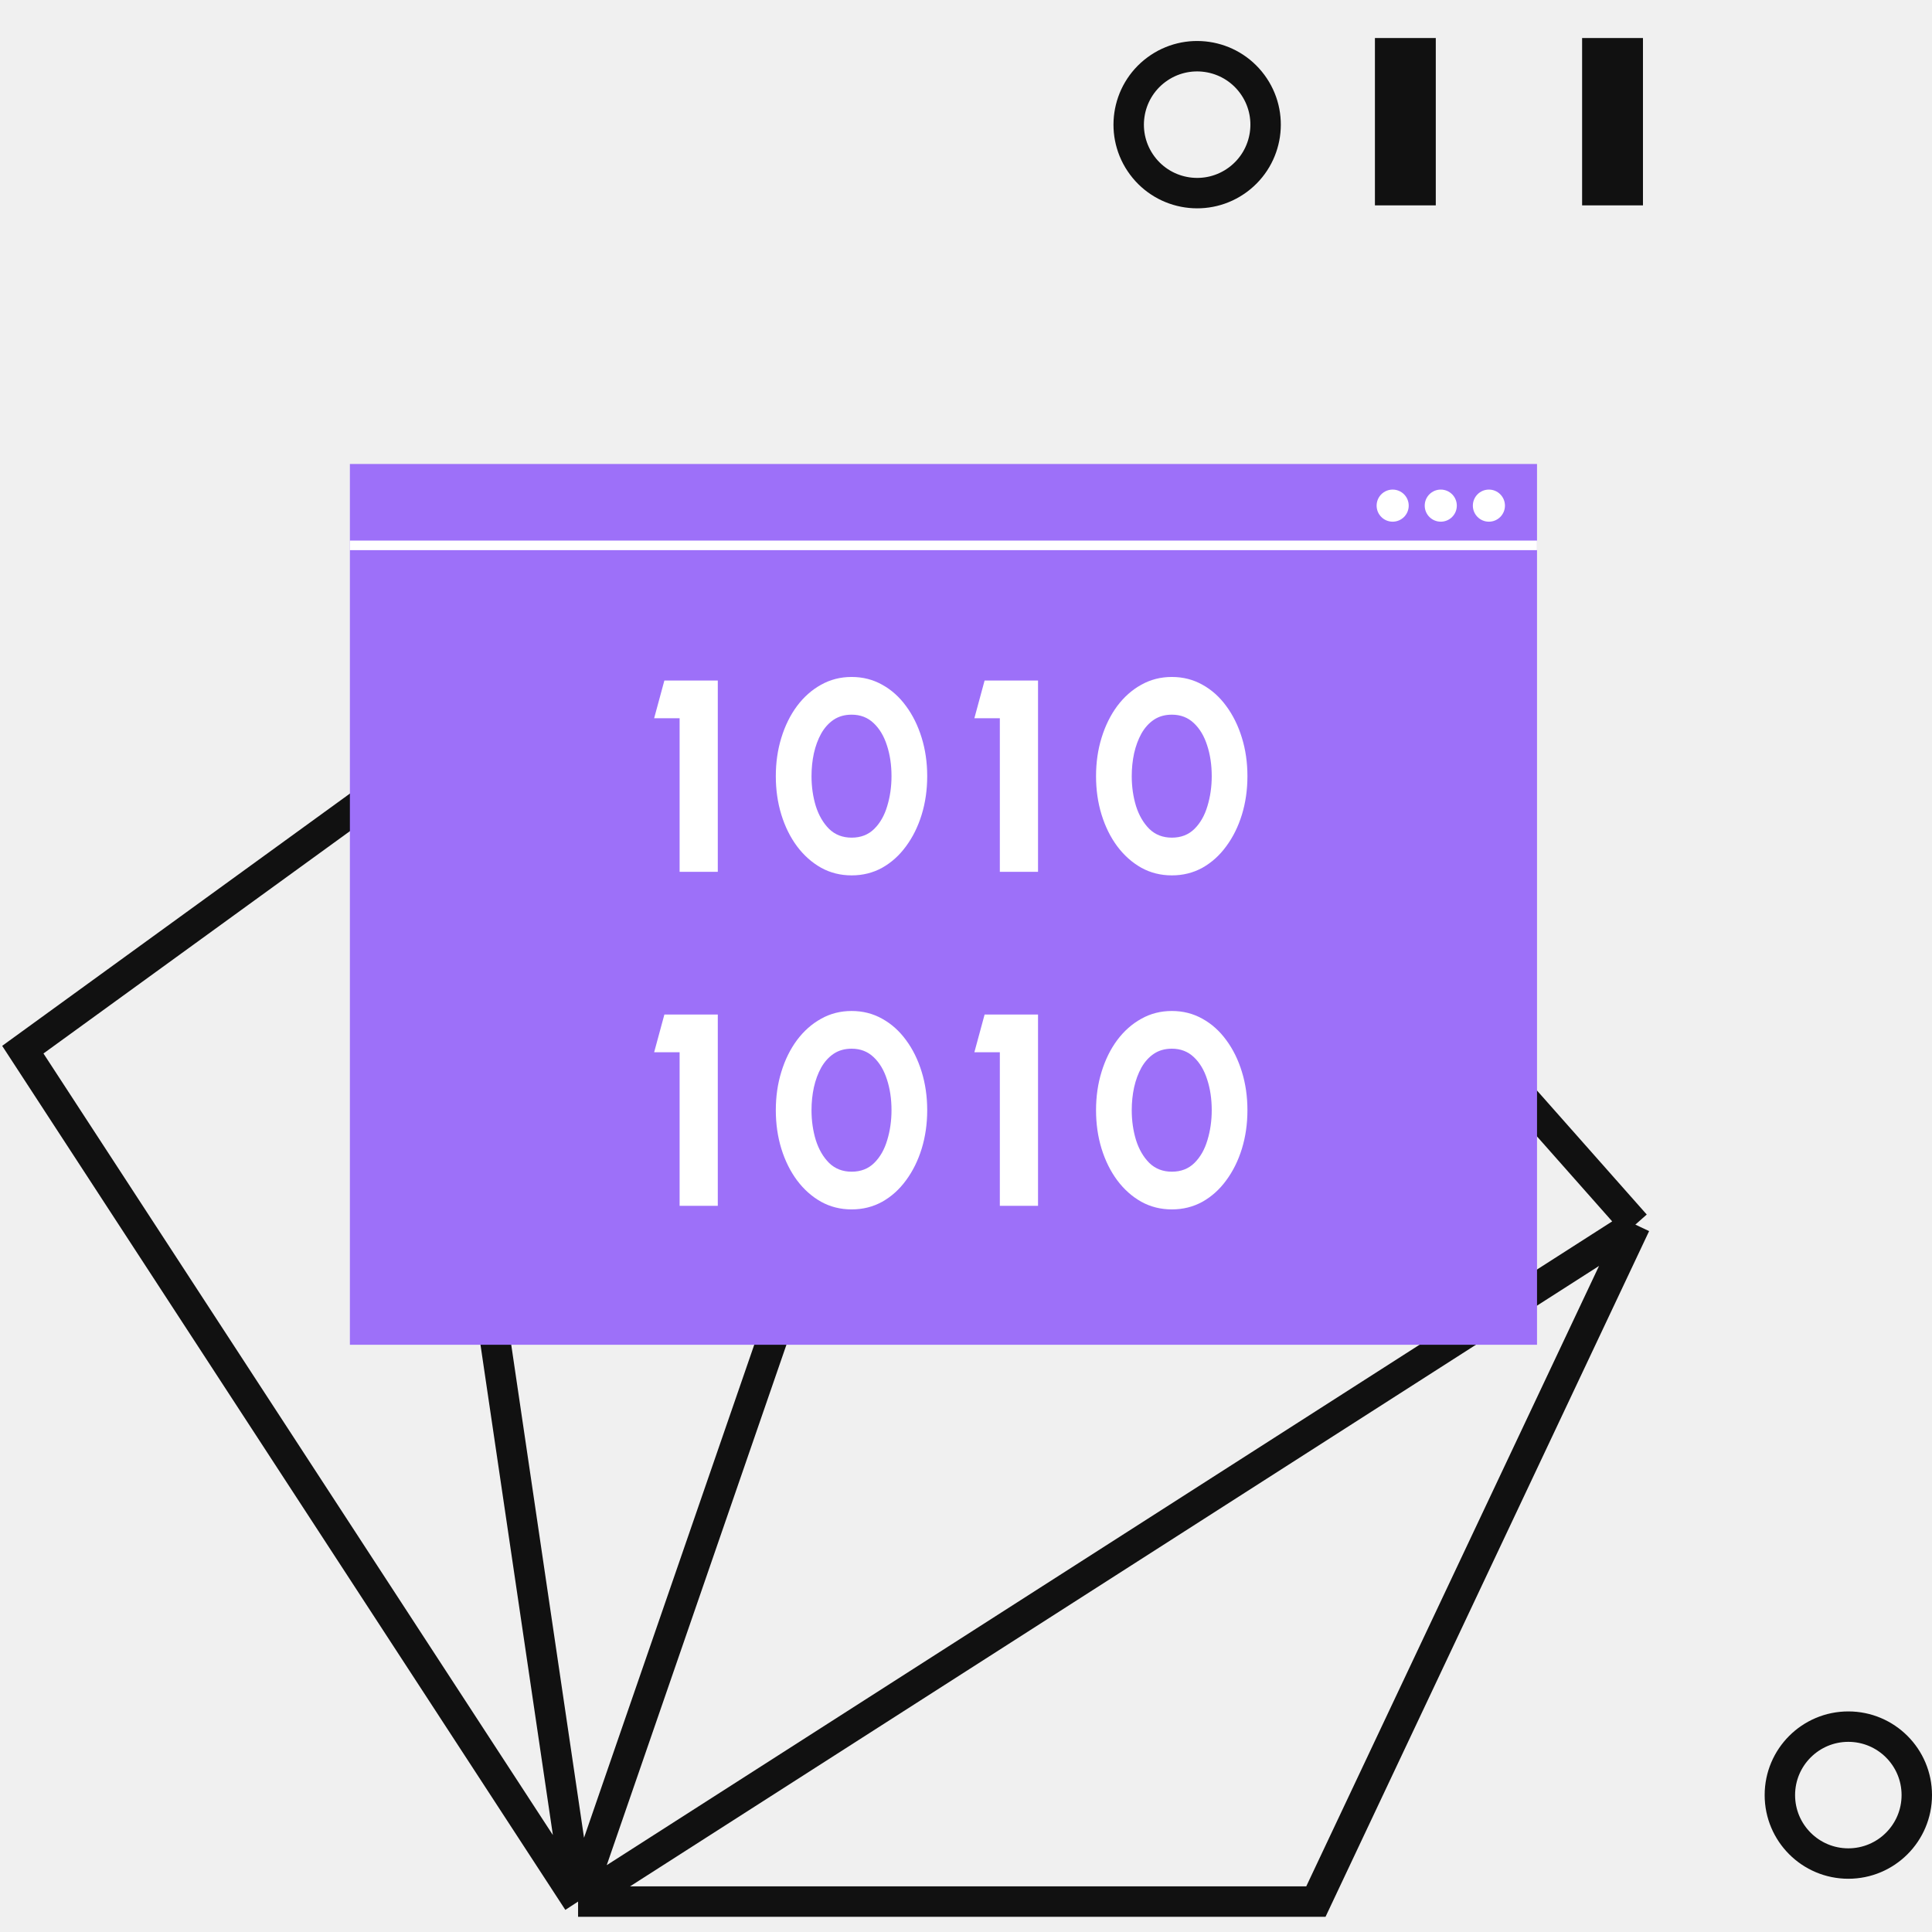
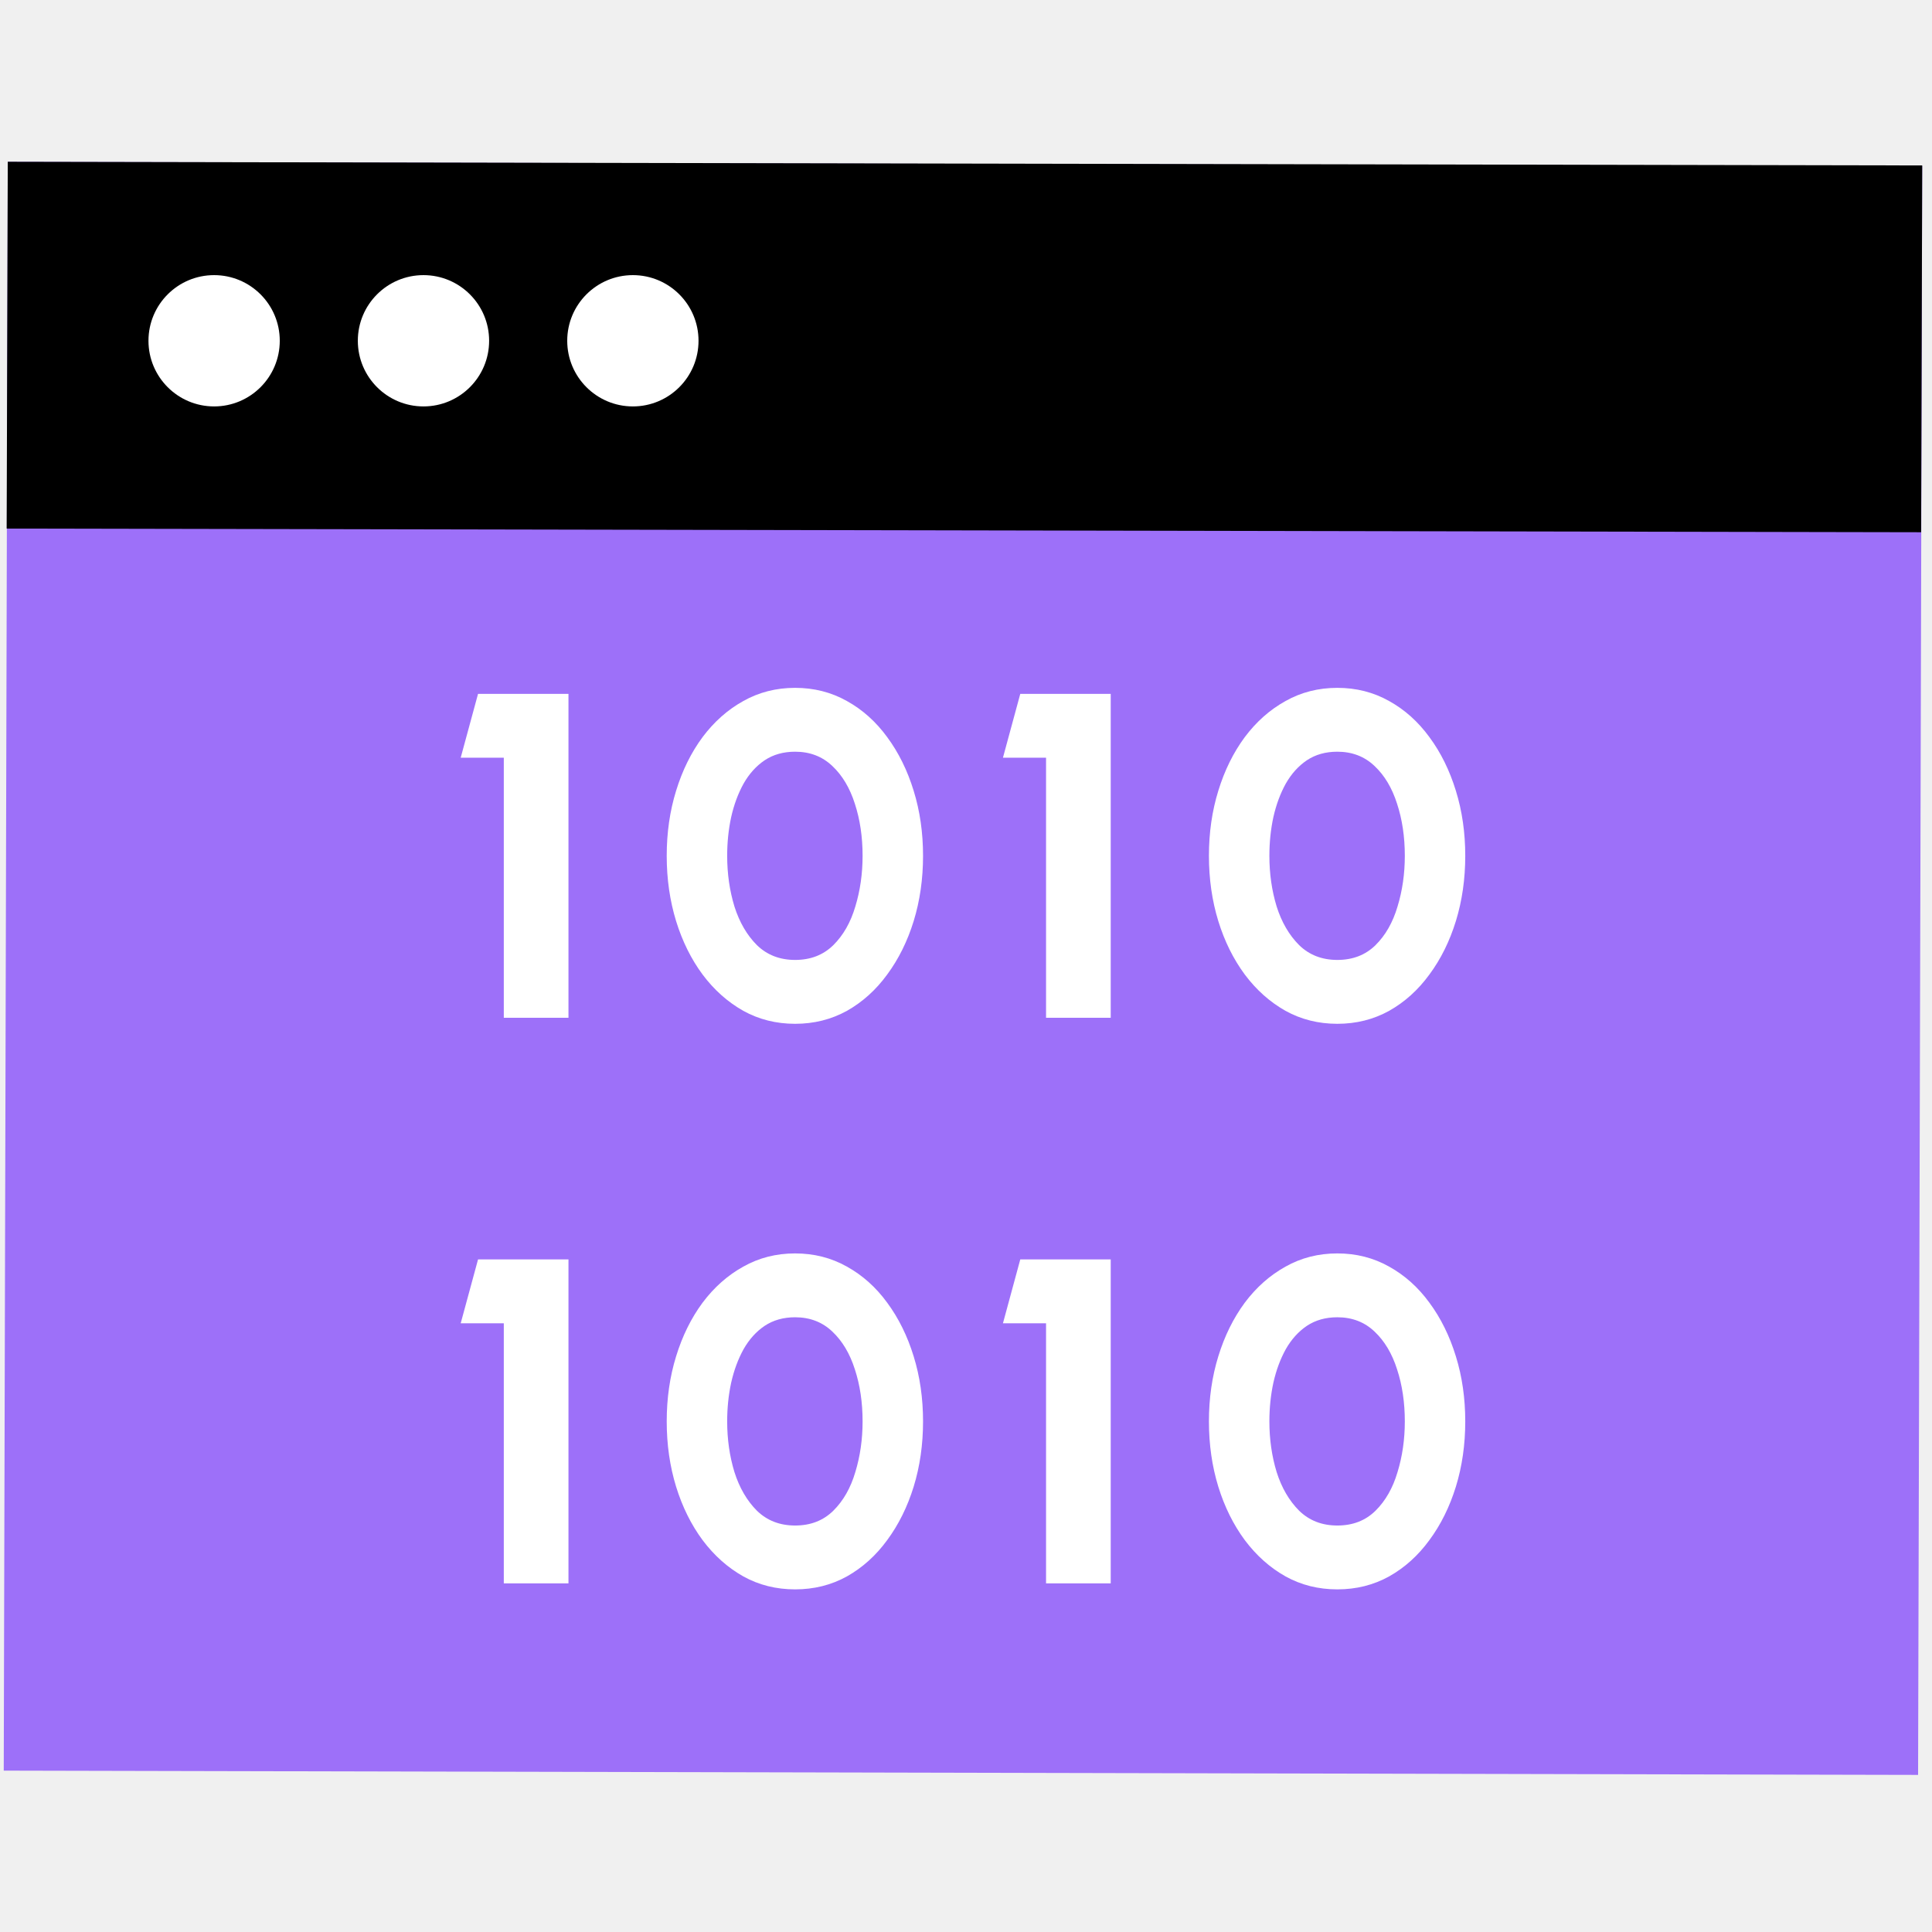
- <svg xmlns="http://www.w3.org/2000/svg" width="32" height="32" viewBox="0 0 127 126" fill="none">
-   <path d="M27 50L1.5 68.5L38 124.5M27 50L41.5 44.5L52.967 39L68.557 36M27 50L38 124.5M38 124.5H86.5L107.5 80M38 124.5L107.5 80M38 124.5L68.557 36M107.5 80L68.557 36" stroke="#111111" stroke-width="2" />
-   <circle cx="121.5" cy="117.5" r="4.5" stroke="#111111" stroke-width="2" />
-   <path fill-rule="evenodd" clip-rule="evenodd" d="M90.381 13V2L94.381 2V13H90.381Z" fill="#111111" />
-   <path fill-rule="evenodd" clip-rule="evenodd" d="M104 13V2L108 2V13H104Z" fill="#111111" />
-   <circle cx="78.695" cy="7.695" r="4.5" transform="rotate(53.3902 78.6951 7.69493)" stroke="#111111" stroke-width="2" />
-   <rect x="23" y="30" width="78.036" height="57.898" fill="#9D70F9" />
-   <rect x="23" y="35.035" width="78.036" height="0.629" fill="white" />
-   <circle cx="91.547" cy="32.738" r="1.055" fill="white" />
-   <circle cx="94.709" cy="32.738" r="1.055" fill="white" />
-   <circle cx="97.873" cy="32.738" r="1.055" fill="white" />
-   <path d="M44.674 56.809V46.713H43L43.673 44.233H47.184V56.809H44.674Z" fill="white" />
-   <path d="M55.983 57.043C55.249 57.043 54.579 56.875 53.973 56.54C53.366 56.198 52.839 55.728 52.39 55.129C51.947 54.531 51.604 53.839 51.362 53.054C51.119 52.264 50.998 51.42 50.998 50.521C50.998 49.623 51.119 48.782 51.362 47.997C51.604 47.207 51.947 46.512 52.39 45.913C52.839 45.314 53.366 44.847 53.973 44.512C54.579 44.171 55.249 44 55.983 44C56.717 44 57.387 44.171 57.993 44.512C58.6 44.847 59.121 45.314 59.558 45.913C60.001 46.512 60.343 47.207 60.586 47.997C60.828 48.782 60.95 49.623 60.95 50.521C60.95 51.42 60.828 52.264 60.586 53.054C60.343 53.839 60.001 54.531 59.558 55.129C59.121 55.728 58.6 56.198 57.993 56.54C57.387 56.875 56.717 57.043 55.983 57.043ZM55.983 54.563C56.583 54.563 57.078 54.372 57.466 53.989C57.854 53.605 58.139 53.105 58.321 52.489C58.509 51.872 58.603 51.216 58.603 50.521C58.603 49.785 58.503 49.111 58.303 48.5C58.108 47.889 57.817 47.401 57.429 47.036C57.041 46.665 56.559 46.479 55.983 46.479C55.528 46.479 55.134 46.59 54.8 46.812C54.473 47.033 54.2 47.336 53.982 47.719C53.769 48.102 53.609 48.536 53.5 49.021C53.397 49.5 53.345 50 53.345 50.521C53.345 51.216 53.439 51.872 53.627 52.489C53.821 53.099 54.112 53.599 54.5 53.989C54.894 54.372 55.389 54.563 55.983 54.563Z" fill="white" />
-   <path d="M65.724 56.809V46.713H64.05L64.723 44.233H68.235V56.809H65.724Z" fill="white" />
-   <path d="M77.033 57.043C76.299 57.043 75.629 56.875 75.023 56.54C74.416 56.198 73.889 55.728 73.44 55.129C72.997 54.531 72.655 53.839 72.412 53.054C72.169 52.264 72.048 51.42 72.048 50.521C72.048 49.623 72.169 48.782 72.412 47.997C72.655 47.207 72.997 46.512 73.44 45.913C73.889 45.314 74.416 44.847 75.023 44.512C75.629 44.171 76.299 44 77.033 44C77.767 44 78.437 44.171 79.044 44.512C79.65 44.847 80.172 45.314 80.608 45.913C81.051 46.512 81.394 47.207 81.636 47.997C81.879 48.782 82 49.623 82 50.521C82 51.42 81.879 52.264 81.636 53.054C81.394 53.839 81.051 54.531 80.608 55.129C80.172 55.728 79.65 56.198 79.044 56.54C78.437 56.875 77.767 57.043 77.033 57.043ZM77.033 54.563C77.634 54.563 78.128 54.372 78.516 53.989C78.904 53.605 79.189 53.105 79.371 52.489C79.559 51.872 79.653 51.216 79.653 50.521C79.653 49.785 79.553 49.111 79.353 48.5C79.159 47.889 78.868 47.401 78.48 47.036C78.091 46.665 77.609 46.479 77.033 46.479C76.578 46.479 76.184 46.59 75.851 46.812C75.523 47.033 75.25 47.336 75.032 47.719C74.82 48.102 74.659 48.536 74.55 49.021C74.447 49.5 74.395 50 74.395 50.521C74.395 51.216 74.489 51.872 74.677 52.489C74.871 53.099 75.162 53.599 75.55 53.989C75.945 54.372 76.439 54.563 77.033 54.563Z" fill="white" />
-   <path d="M44.674 78.766V68.67H43L43.673 66.191H47.184V78.766H44.674Z" fill="white" />
-   <path d="M55.983 79C55.249 79 54.579 78.832 53.973 78.497C53.366 78.156 52.839 77.686 52.39 77.087C51.947 76.488 51.604 75.796 51.362 75.012C51.119 74.221 50.998 73.377 50.998 72.479C50.998 71.58 51.119 70.739 51.362 69.955C51.604 69.164 51.947 68.469 52.39 67.871C52.839 67.272 53.366 66.805 53.973 66.469C54.579 66.128 55.249 65.957 55.983 65.957C56.717 65.957 57.387 66.128 57.993 66.469C58.6 66.805 59.121 67.272 59.558 67.871C60.001 68.469 60.343 69.164 60.586 69.955C60.828 70.739 60.95 71.58 60.95 72.479C60.95 73.377 60.828 74.221 60.586 75.012C60.343 75.796 60.001 76.488 59.558 77.087C59.121 77.686 58.6 78.156 57.993 78.497C57.387 78.832 56.717 79 55.983 79ZM55.983 76.521C56.583 76.521 57.078 76.329 57.466 75.946C57.854 75.563 58.139 75.063 58.321 74.446C58.509 73.829 58.603 73.173 58.603 72.479C58.603 71.742 58.503 71.068 58.303 70.458C58.108 69.847 57.817 69.359 57.429 68.993C57.041 68.622 56.559 68.436 55.983 68.436C55.528 68.436 55.134 68.547 54.8 68.769C54.473 68.99 54.2 69.293 53.982 69.676C53.769 70.059 53.609 70.493 53.5 70.979C53.397 71.458 53.345 71.958 53.345 72.479C53.345 73.173 53.439 73.829 53.627 74.446C53.821 75.057 54.112 75.557 54.5 75.946C54.894 76.329 55.389 76.521 55.983 76.521Z" fill="white" />
-   <path d="M65.724 78.766V68.67H64.05L64.723 66.191H68.235V78.766H65.724Z" fill="white" />
-   <path d="M77.033 79C76.299 79 75.629 78.832 75.023 78.497C74.416 78.156 73.889 77.686 73.44 77.087C72.997 76.488 72.655 75.796 72.412 75.012C72.169 74.221 72.048 73.377 72.048 72.479C72.048 71.58 72.169 70.739 72.412 69.955C72.655 69.164 72.997 68.469 73.44 67.871C73.889 67.272 74.416 66.805 75.023 66.469C75.629 66.128 76.299 65.957 77.033 65.957C77.767 65.957 78.437 66.128 79.044 66.469C79.65 66.805 80.172 67.272 80.608 67.871C81.051 68.469 81.394 69.164 81.636 69.955C81.879 70.739 82 71.58 82 72.479C82 73.377 81.879 74.221 81.636 75.012C81.394 75.796 81.051 76.488 80.608 77.087C80.172 77.686 79.65 78.156 79.044 78.497C78.437 78.832 77.767 79 77.033 79ZM77.033 76.521C77.634 76.521 78.128 76.329 78.516 75.946C78.904 75.563 79.189 75.063 79.371 74.446C79.559 73.829 79.653 73.173 79.653 72.479C79.653 71.742 79.553 71.068 79.353 70.458C79.159 69.847 78.868 69.359 78.48 68.993C78.091 68.622 77.609 68.436 77.033 68.436C76.578 68.436 76.184 68.547 75.851 68.769C75.523 68.99 75.25 69.293 75.032 69.676C74.82 70.059 74.659 70.493 74.55 70.979C74.447 71.458 74.395 71.958 74.395 72.479C74.395 73.173 74.489 73.829 74.677 74.446C74.871 75.057 75.162 75.557 75.55 75.946C75.945 76.329 76.439 76.521 77.033 76.521Z" fill="white" />
+ <svg xmlns="http://www.w3.org/2000/svg" width="32" height="32" viewBox="0 0 99 84" fill="none">
+   <path d="M0.399 0.79L98.498 1.01L98.287 83.45L0.192 83.231L0.399 0.79Z" fill="#9D70F9" />
+   <path d="M0.398 0.79L98.498 0.978L98.442 19.773L0.342 19.585L0.398 0.79Z" fill="black" />
+   <circle cx="10.972" cy="9.962" r="3.364" fill="white" />
+   <circle cx="21.7" cy="9.962" r="3.364" fill="white" />
+   <circle cx="32.43" cy="9.962" r="3.364" fill="white" />
+   <path d="M25.816 44.653V31.327H23.607L24.496 28.055H29.13V44.653H25.816Z" fill="white" />
+   <path d="M40.743 44.962C39.775 44.962 38.89 44.74 38.09 44.298C37.29 43.847 36.593 43.227 36.001 42.436C35.416 41.646 34.964 40.733 34.644 39.697C34.324 38.654 34.164 37.54 34.164 36.354C34.164 35.168 34.324 34.058 34.644 33.023C34.964 31.979 35.416 31.062 36.001 30.272C36.593 29.482 37.29 28.865 38.09 28.422C38.89 27.972 39.775 27.747 40.743 27.747C41.712 27.747 42.596 27.972 43.397 28.422C44.197 28.865 44.886 29.482 45.462 30.272C46.046 31.062 46.499 31.979 46.819 33.023C47.139 34.058 47.299 35.168 47.299 36.354C47.299 37.54 47.139 38.654 46.819 39.697C46.499 40.733 46.046 41.646 45.462 42.436C44.886 43.227 44.197 43.847 43.397 44.298C42.596 44.74 41.712 44.962 40.743 44.962ZM40.743 41.689C41.536 41.689 42.188 41.436 42.701 40.931C43.213 40.425 43.589 39.765 43.829 38.951C44.077 38.136 44.201 37.271 44.201 36.354C44.201 35.382 44.069 34.493 43.805 33.686C43.549 32.88 43.165 32.236 42.653 31.754C42.14 31.264 41.504 31.019 40.743 31.019C40.143 31.019 39.623 31.165 39.183 31.458C38.75 31.75 38.39 32.149 38.102 32.655C37.822 33.161 37.61 33.734 37.466 34.374C37.33 35.006 37.262 35.666 37.262 36.354C37.262 37.271 37.386 38.136 37.634 38.951C37.89 39.757 38.274 40.417 38.786 40.931C39.307 41.436 39.959 41.689 40.743 41.689Z" fill="white" />
+   <path d="M53.602 44.653V31.327H51.393L52.281 28.055H56.916V44.653H53.602Z" fill="white" />
+   <path d="M68.528 44.962C67.559 44.962 66.675 44.74 65.874 44.298C65.074 43.847 64.377 43.227 63.785 42.436C63.201 41.646 62.748 40.733 62.428 39.697C62.108 38.654 61.948 37.54 61.948 36.354C61.948 35.168 62.108 34.058 62.428 33.023C62.748 31.979 63.201 31.062 63.785 30.272C64.377 29.482 65.074 28.865 65.874 28.422C66.675 27.972 67.559 27.747 68.528 27.747C69.496 27.747 70.381 27.972 71.181 28.422C71.982 28.865 72.67 29.482 73.246 30.272C73.831 31.062 74.283 31.979 74.603 33.023C74.923 34.058 75.083 35.168 75.083 36.354C75.083 37.54 74.923 38.654 74.603 39.697C74.283 40.733 73.831 41.646 73.246 42.436C72.67 43.227 71.982 43.847 71.181 44.298C70.381 44.74 69.496 44.962 68.528 44.962ZM68.528 41.689C69.32 41.689 69.973 41.436 70.485 40.931C70.997 40.425 71.373 39.765 71.613 38.951C71.862 38.136 71.986 37.271 71.986 36.354C71.986 35.382 71.854 34.493 71.589 33.686C71.333 32.88 70.949 32.236 70.437 31.754C69.925 31.264 69.288 31.019 68.528 31.019C67.927 31.019 67.407 31.165 66.967 31.458C66.535 31.75 66.174 32.149 65.886 32.655C65.606 33.161 65.394 33.734 65.25 34.374C65.114 35.006 65.046 35.666 65.046 36.354C65.046 37.271 65.17 38.136 65.418 38.951C65.674 39.757 66.058 40.417 66.571 40.931C67.091 41.436 67.743 41.689 68.528 41.689Z" fill="white" />
+   <path d="M25.816 73.635V60.309H23.607L24.496 57.036H29.13V73.635H25.816Z" fill="white" />
+   <path d="M40.743 73.943C39.775 73.943 38.89 73.722 38.09 73.279C37.29 72.829 36.593 72.208 36.001 71.418C35.416 70.627 34.964 69.714 34.644 68.679C34.324 67.636 34.164 66.521 34.164 65.336C34.164 64.15 34.324 63.039 34.644 62.004C34.964 60.961 35.416 60.044 36.001 59.253C36.593 58.463 37.29 57.847 38.09 57.404C38.89 56.953 39.775 56.728 40.743 56.728C41.712 56.728 42.596 56.953 43.397 57.404C44.197 57.847 44.886 58.463 45.462 59.253C46.046 60.044 46.499 60.961 46.819 62.004C47.139 63.039 47.299 64.15 47.299 65.336C47.299 66.521 47.139 67.636 46.819 68.679C46.499 69.714 46.046 70.627 45.462 71.418C44.886 72.208 44.197 72.829 43.397 73.279C42.596 73.722 41.712 73.943 40.743 73.943ZM40.743 70.671C41.536 70.671 42.188 70.418 42.701 69.912C43.213 69.406 43.589 68.746 43.829 67.932C44.077 67.118 44.201 66.252 44.201 65.336C44.201 64.363 44.069 63.474 43.805 62.668C43.549 61.862 43.165 61.218 42.653 60.735C42.14 60.245 41.504 60 40.743 60C40.143 60 39.623 60.147 39.183 60.439C38.75 60.731 38.39 61.131 38.102 61.636C37.822 62.142 37.61 62.715 37.466 63.356C37.33 63.988 37.262 64.648 37.262 65.336C37.262 66.252 37.386 67.118 37.634 67.932C37.89 68.738 38.274 69.398 38.786 69.912C39.307 70.418 39.959 70.671 40.743 70.671Z" fill="white" />
+   <path d="M53.602 73.635V60.309H51.393L52.281 57.036H56.916V73.635H53.602Z" fill="white" />
+   <path d="M68.528 73.943C67.559 73.943 66.675 73.722 65.874 73.279C65.074 72.829 64.377 72.208 63.785 71.418C63.201 70.627 62.748 69.714 62.428 68.679C62.108 67.636 61.948 66.521 61.948 65.336C61.948 64.15 62.108 63.039 62.428 62.004C62.748 60.961 63.201 60.044 63.785 59.253C64.377 58.463 65.074 57.847 65.874 57.404C66.675 56.953 67.559 56.728 68.528 56.728C69.496 56.728 70.381 56.953 71.181 57.404C71.982 57.847 72.67 58.463 73.246 59.253C73.831 60.044 74.283 60.961 74.603 62.004C74.923 63.039 75.083 64.15 75.083 65.336C75.083 66.521 74.923 67.636 74.603 68.679C74.283 69.714 73.831 70.627 73.246 71.418C72.67 72.208 71.982 72.829 71.181 73.279C70.381 73.722 69.496 73.943 68.528 73.943ZM68.528 70.671C69.32 70.671 69.973 70.418 70.485 69.912C70.997 69.406 71.373 68.746 71.613 67.932C71.862 67.118 71.986 66.252 71.986 65.336C71.986 64.363 71.854 63.474 71.589 62.668C71.333 61.862 70.949 61.218 70.437 60.735C69.925 60.245 69.288 60 68.528 60C67.927 60 67.407 60.147 66.967 60.439C66.535 60.731 66.174 61.131 65.886 61.636C65.606 62.142 65.394 62.715 65.25 63.356C65.114 63.988 65.046 64.648 65.046 65.336C65.046 66.252 65.17 67.118 65.418 67.932C65.674 68.738 66.058 69.398 66.571 69.912C67.091 70.418 67.743 70.671 68.528 70.671Z" fill="white" />
</svg>
